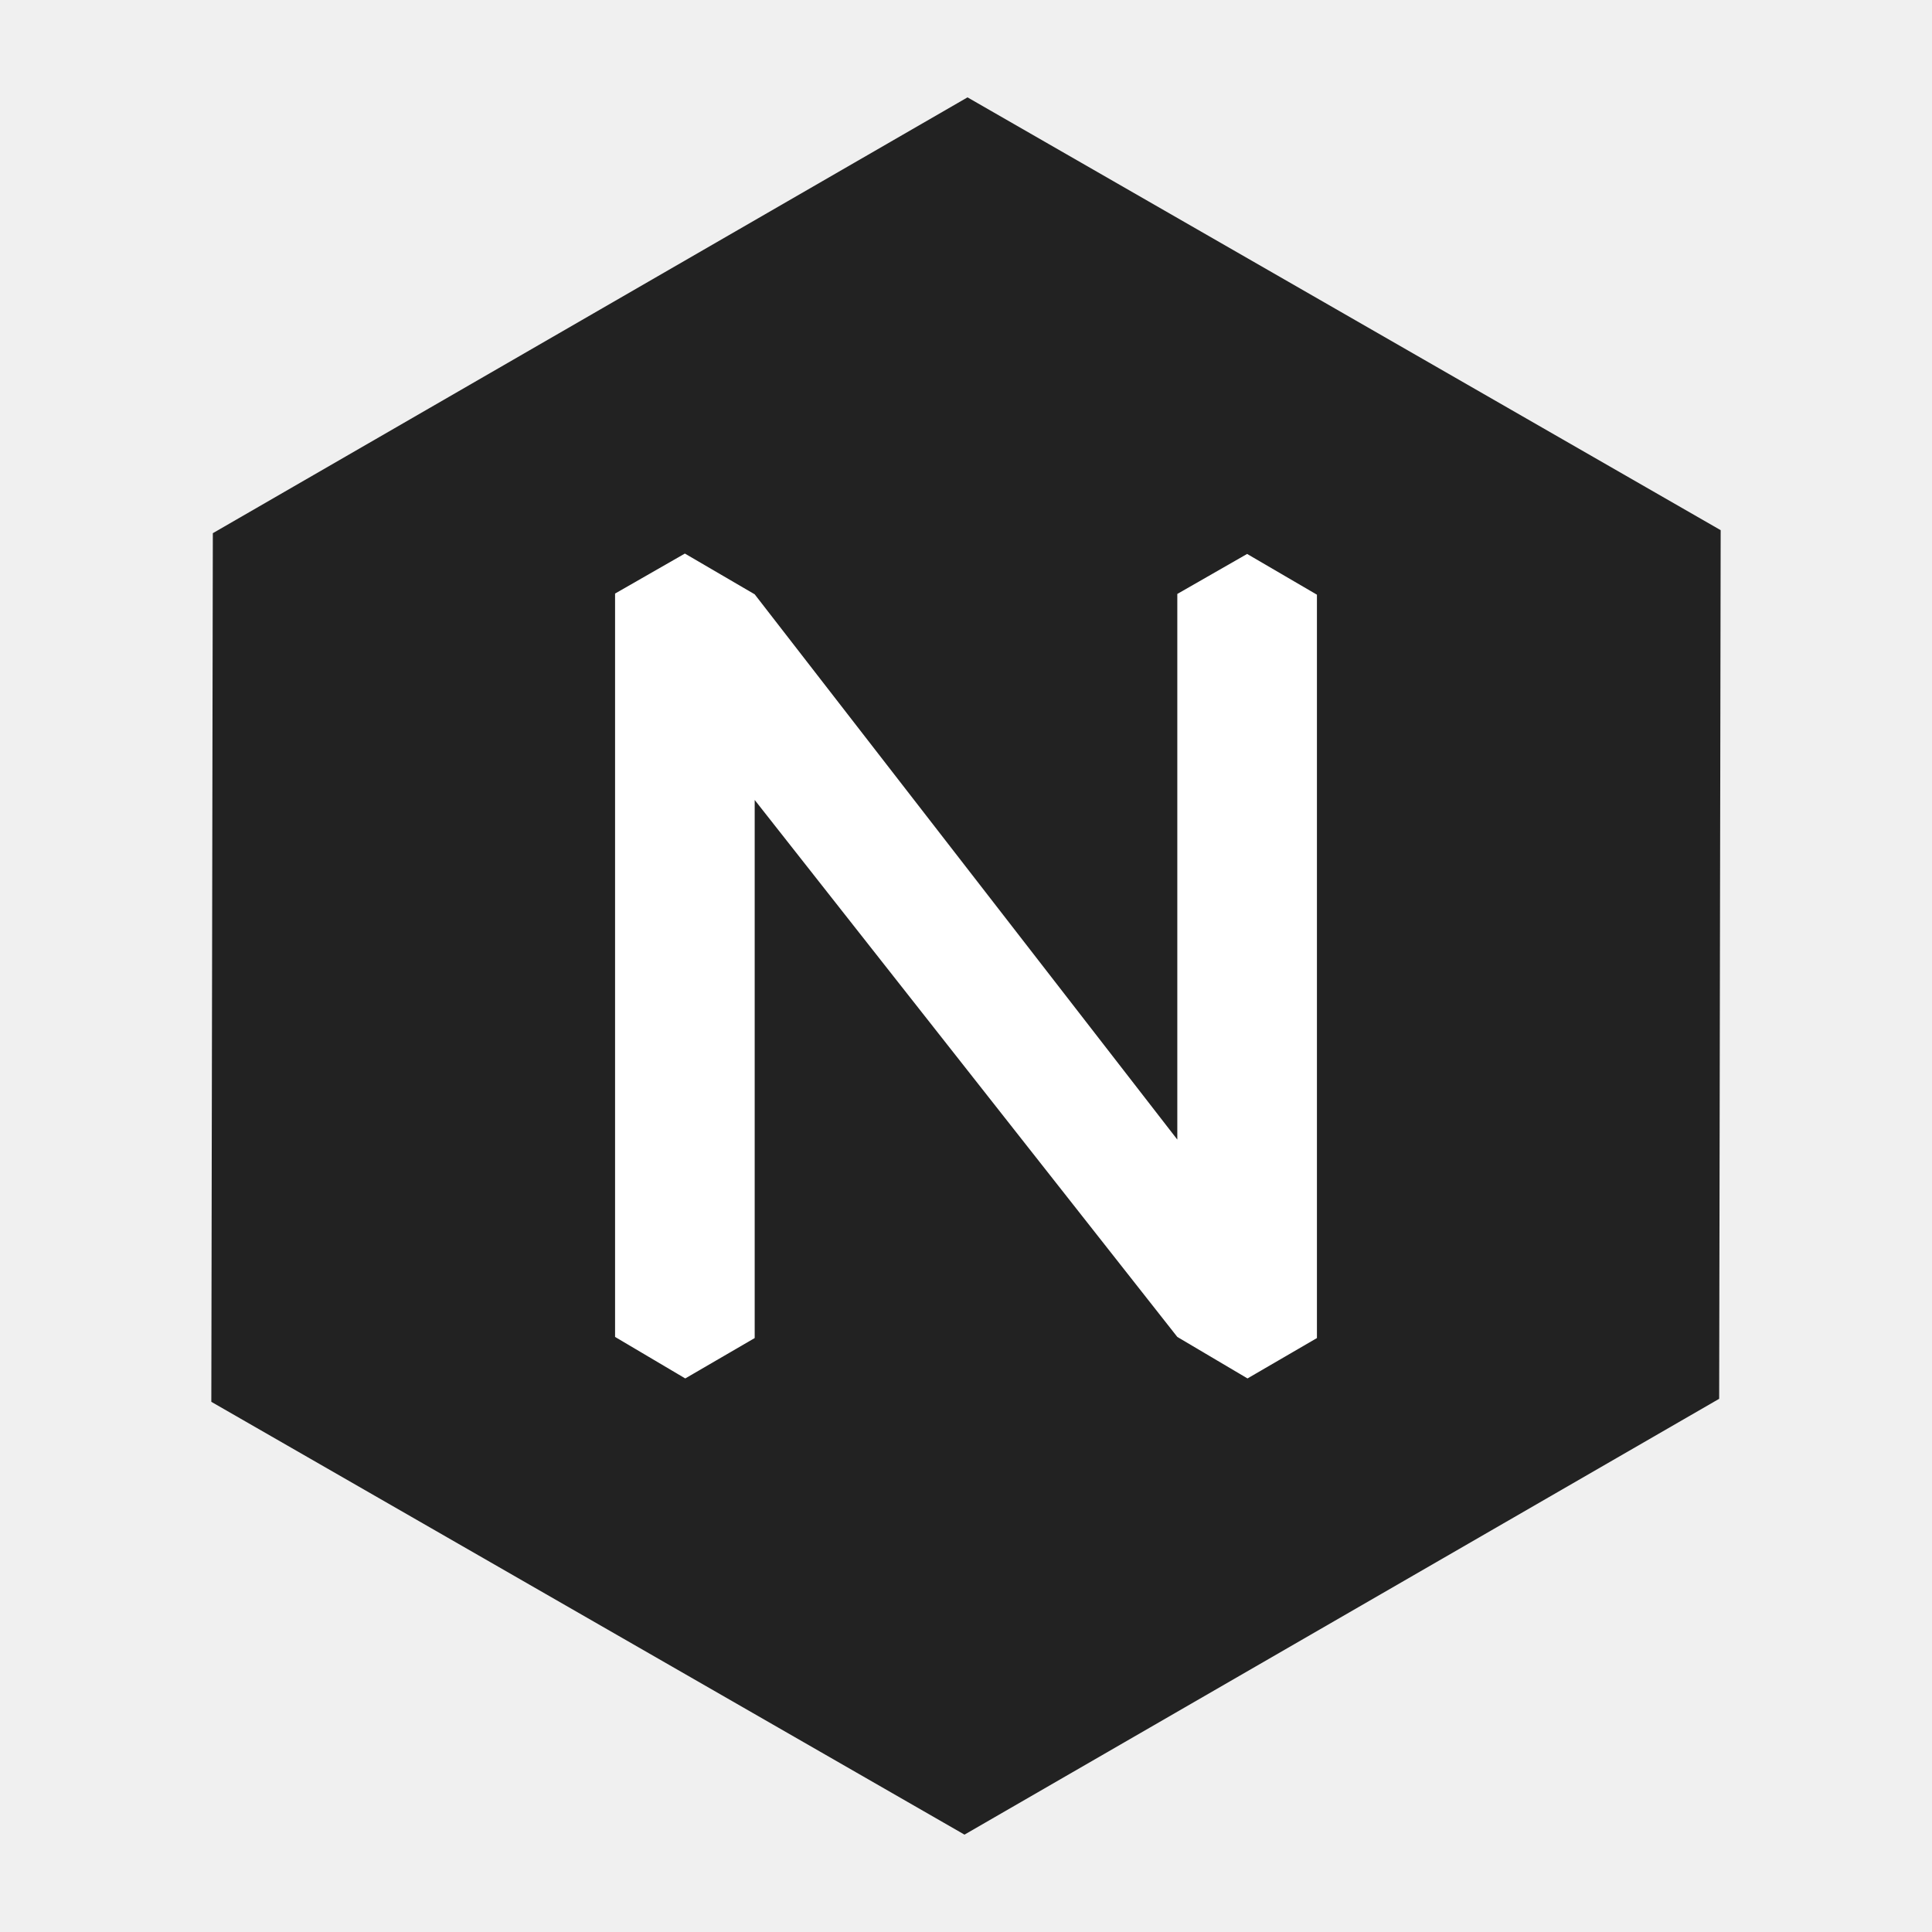
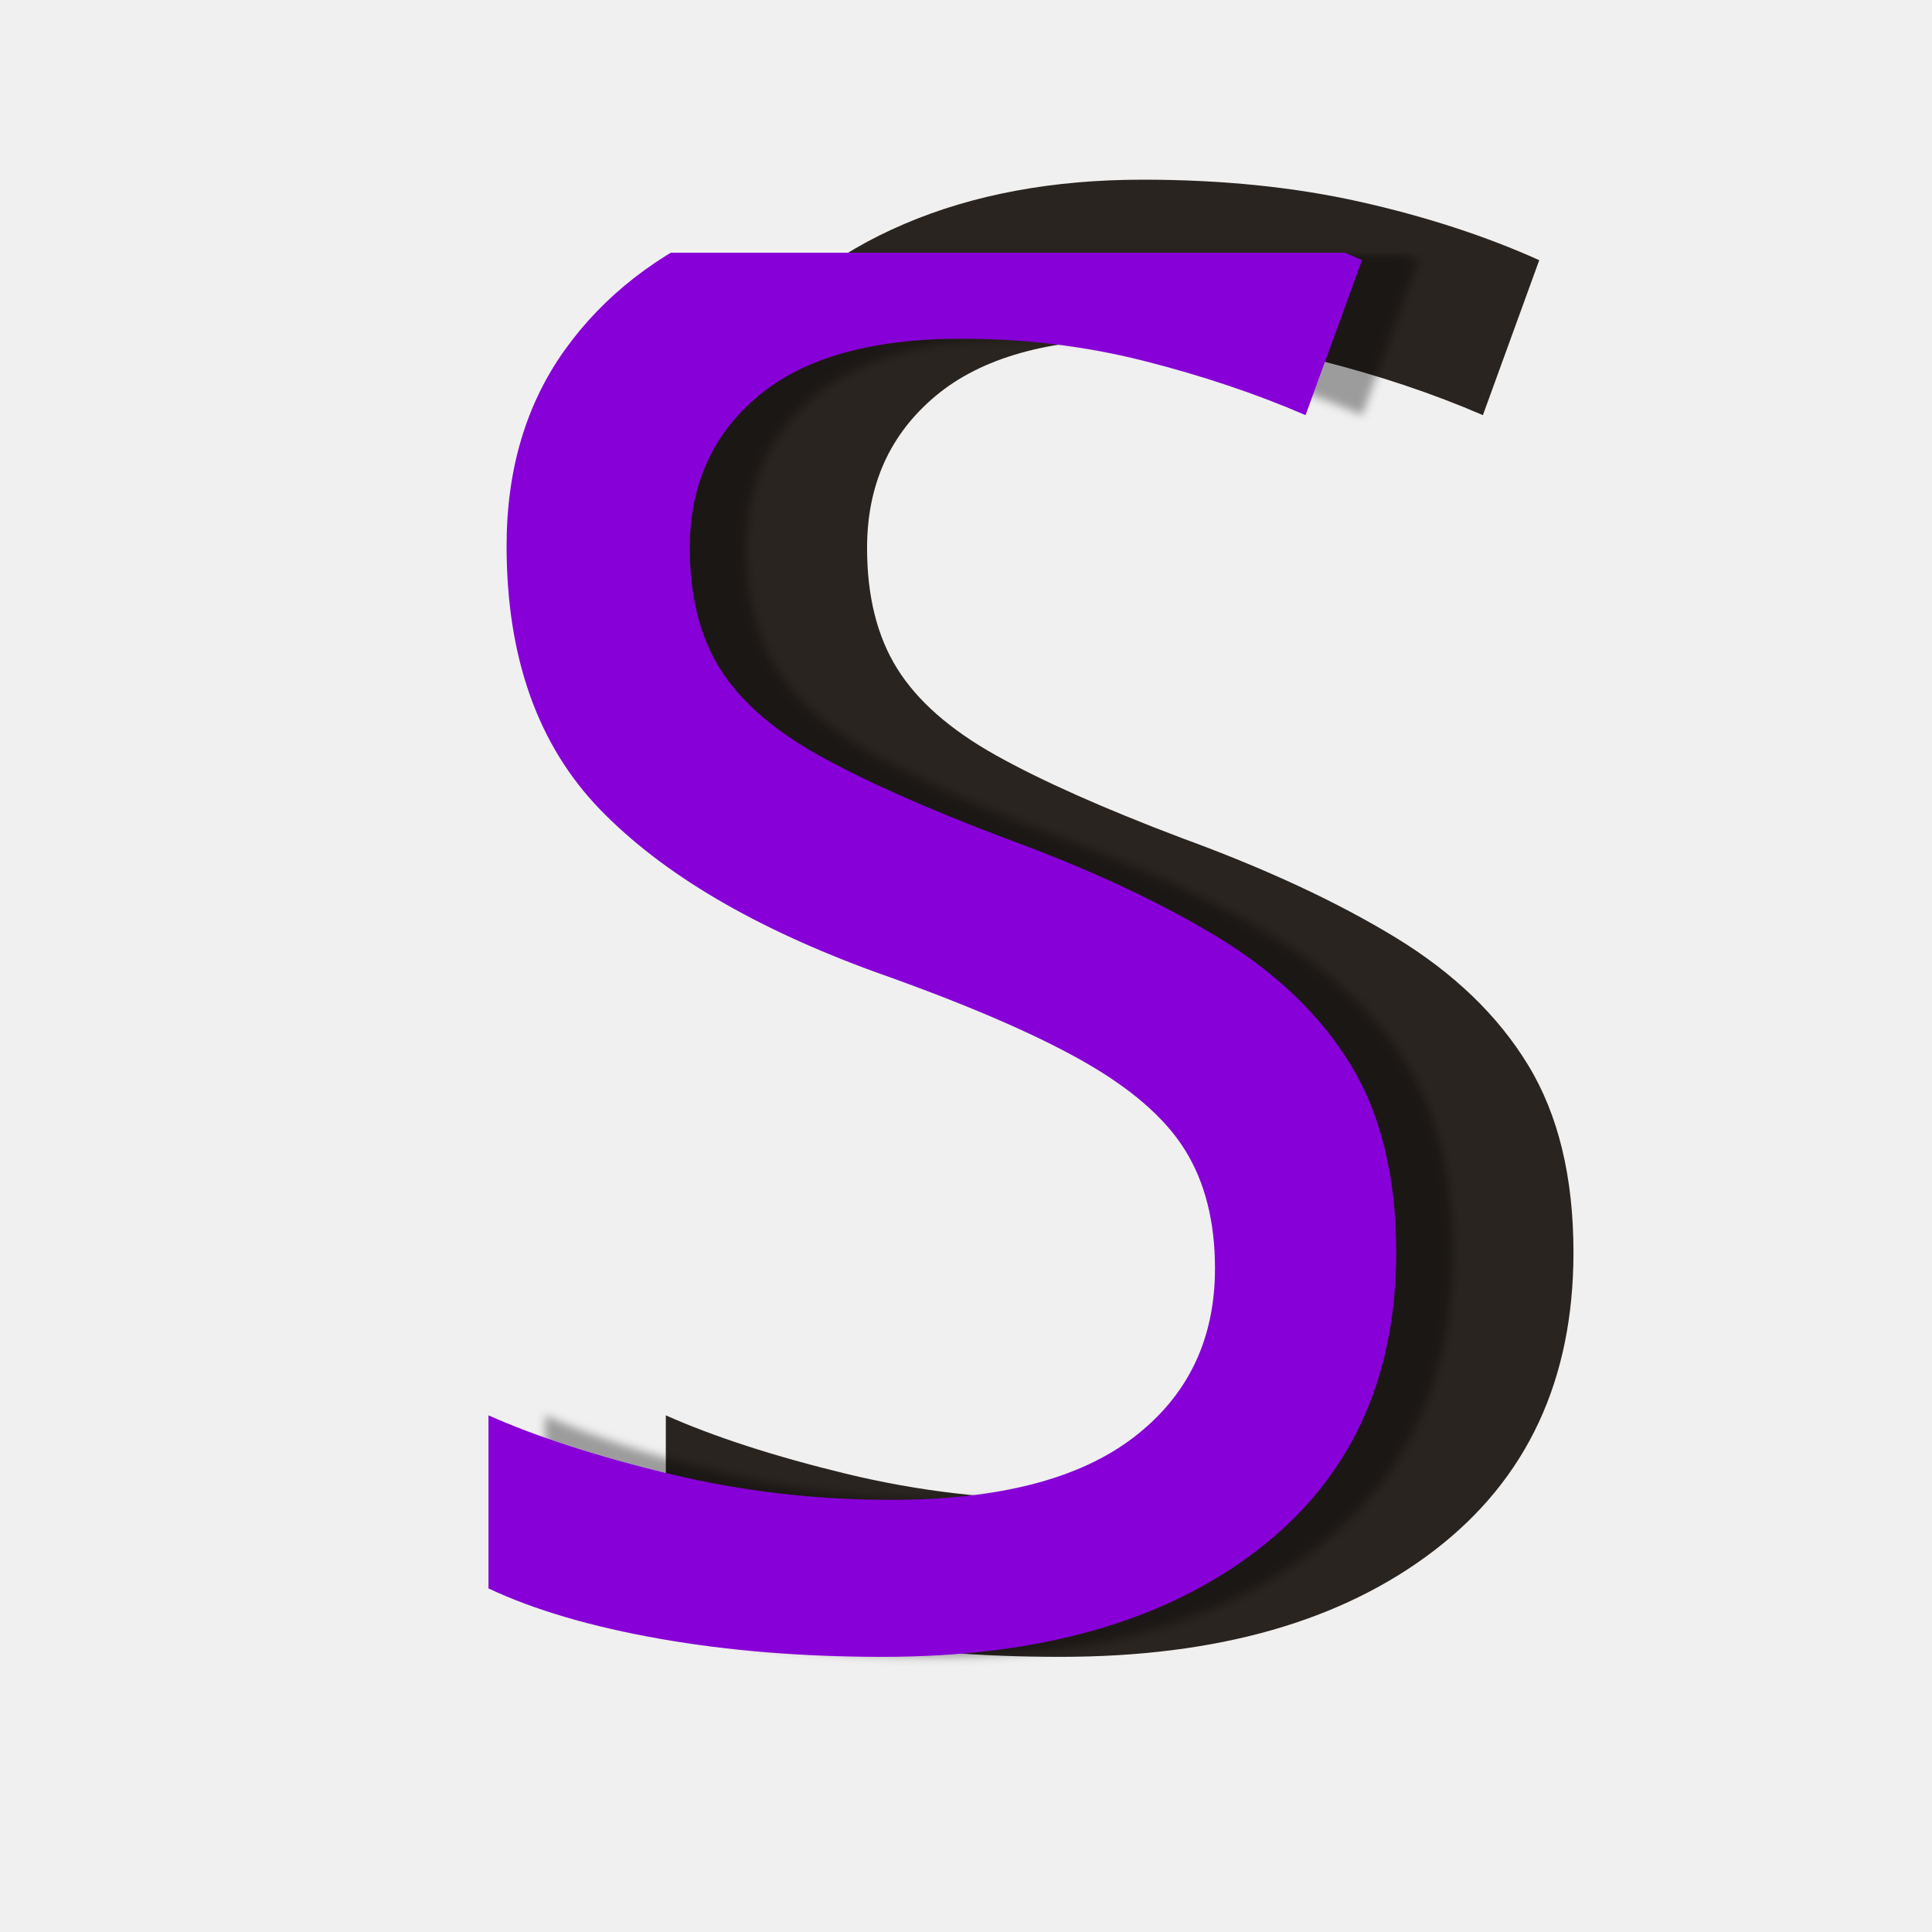
- <svg xmlns="http://www.w3.org/2000/svg" id="NexT" width="512" height="512" x="0" y="0" enable-background="new 0 0 512 512" version="1.1" viewBox="0 0 512 512" xml:space="preserve">
-   <path style="fill:#fff;fill-opacity:1" d="M 256.4,25.8 56.4,141.3 56,371.5 255.6,486.2 455.6,370.7 456,140.5 Z" />
-   <path style="fill:#222;fill-opacity:1" id="path3384" d="M 256.4,25.8 56.4,141.3 56,371.5 255.6,486.2 455.6,370.7 456,140.5 Z m 92.6,328.8 -18.4,10.7 -18.6,-11 0,0 -112,-142.3 0,142.6 -18.4,10.7 -18.6,-11 0,-197 18.5,-10.6 18.5,10.8 0,0 112,144.5 0,-144.6 18.5,-10.6 18.5,10.8 z" />
+ <svg xmlns="http://www.w3.org/2000/svg" width="2048" height="2048" viewBox="0 0 2048 2048">
+   <defs>
+     <style>
+       .cls-1, .cls-2 {
+         font-size: 2133.333px;
+         font-family: "Franklin Gothic Heavy";
+       }
+ 
+       .cls-1 {
+         fill: #2a2420;
+       }
+ 
+       .cls-2 {
+         filter: url(#filter);
+         fill: #8700d7;
+       }
+     </style>
+     <filter id="filter" x="386" y="268" width="1360" height="1513" filterUnits="userSpaceOnUse">
+       <feOffset result="offset" dx="60" in="SourceAlpha" />
+       <feGaussianBlur result="blur" stdDeviation="4.899" />
+       <feFlood result="flood" flood-opacity="0.35" />
+       <feComposite result="composite" operator="in" in2="blur" />
+       <feBlend result="blend" in="SourceGraphic" />
+     </filter>
+   </defs>
+   <text id="S" class="cls-1" x="597" y="1735">S</text>
+   <text id="S-2" data-name="S" class="cls-2" x="409" y="1735">S</text>
</svg>
